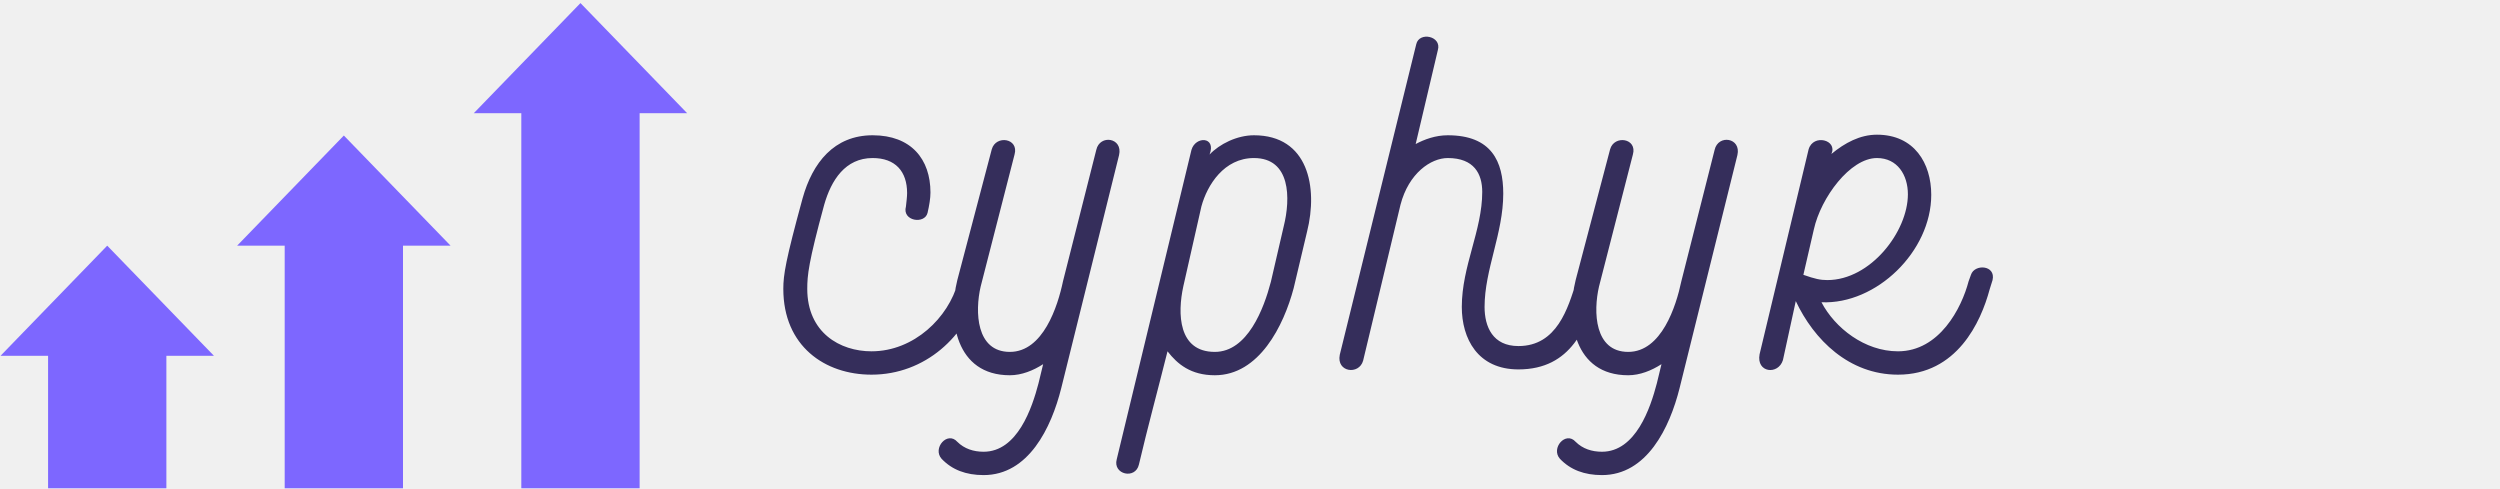
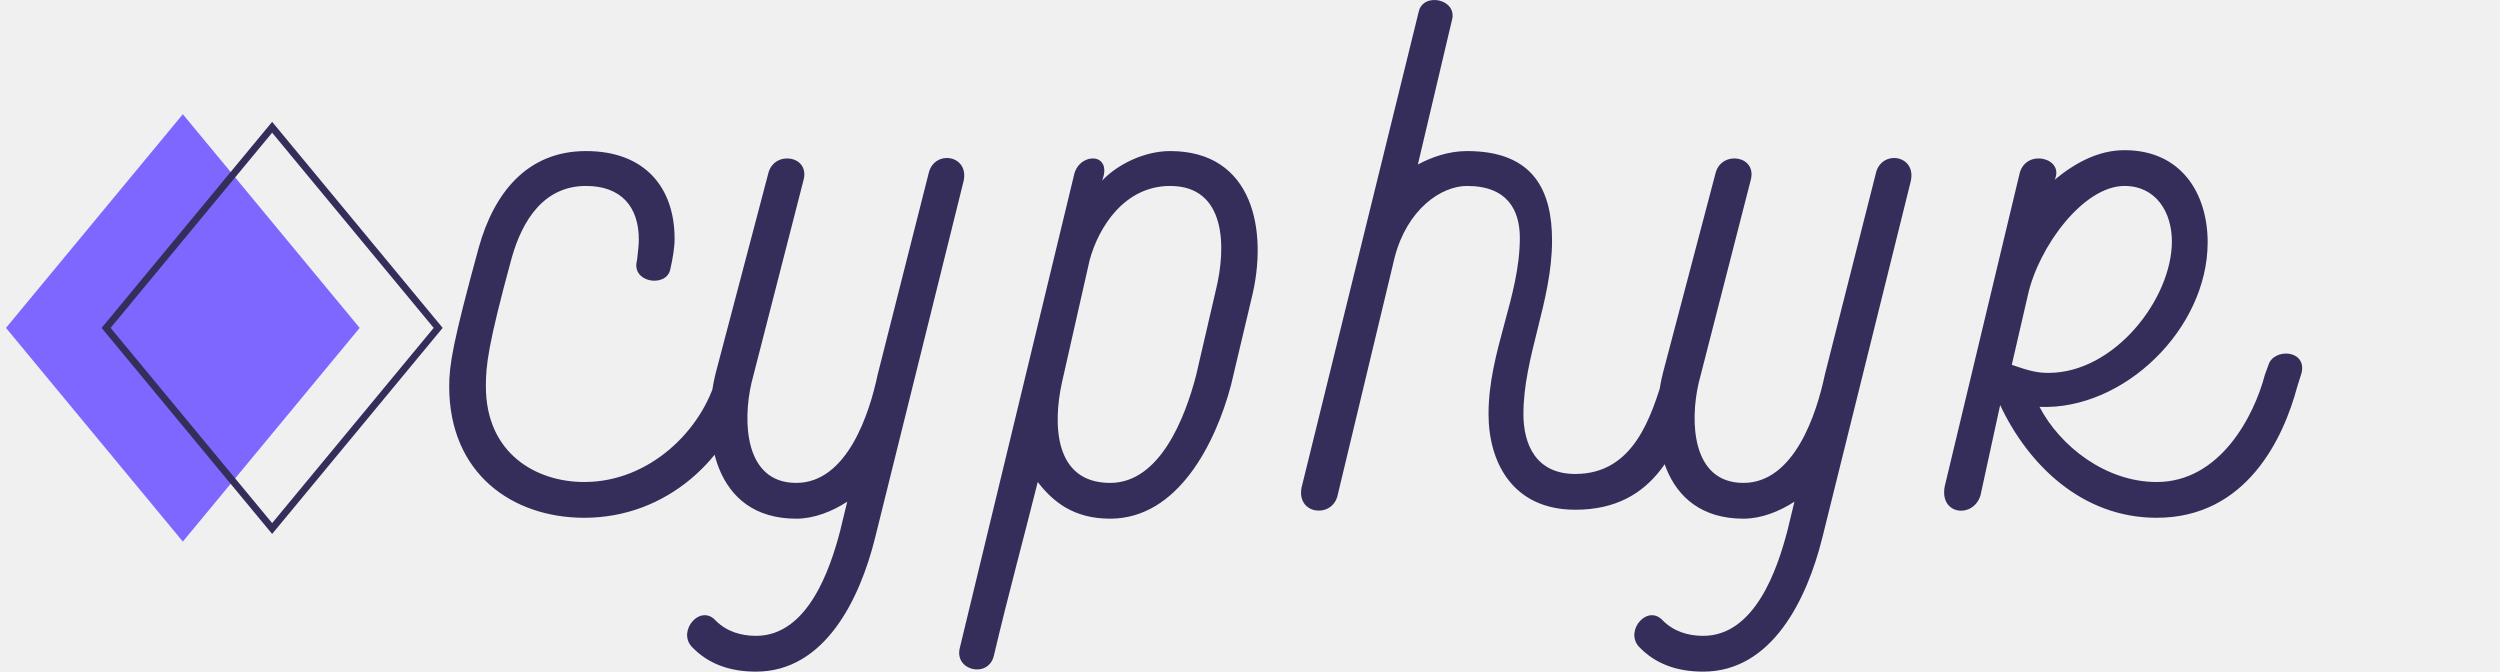
- <svg xmlns="http://www.w3.org/2000/svg" width="553" height="108" viewBox="0 0 553 108" fill="none">
-   <path d="M128.4 0.683L104.792 25.047H115.315V108H141.484V25.047H152.006L128.4 0.683Z" fill="#7D67FF" />
-   <path d="M76.059 29.978L52.454 54.341H62.973V108H89.144V54.341H99.665L76.059 29.978Z" fill="#7D67FF" />
-   <path d="M23.718 54.341L0.114 78.705H10.635V108H36.804V78.705H47.327L23.718 54.341Z" fill="#7D67FF" />
-   <path d="M178.566 63.891C178.566 73.577 185.798 77.71 192.773 77.71C202.201 77.71 209.822 70.219 211.888 62.47L212.275 60.92C213.438 57.174 217.958 58.466 216.925 62.082L216.667 63.891C213.825 74.352 204.655 82.876 192.773 82.876C182.44 82.876 173.27 76.548 173.27 63.891C173.27 60.791 173.787 57.562 177.532 43.871C179.728 35.993 184.507 29.922 193.031 29.922C201.556 29.922 205.818 35.218 205.818 42.58C205.818 43.871 205.559 45.421 205.172 47.1C204.526 49.683 199.489 48.908 200.393 45.679C200.522 44.517 200.651 43.484 200.651 42.709C200.651 37.93 198.068 34.959 193.031 34.959C186.961 34.959 183.861 39.867 182.311 45.292C178.824 58.078 178.566 60.92 178.566 63.891ZM223.383 83.006C211.371 83.006 209.563 70.736 211.759 61.953L219.379 33.022C220.283 29.793 225.449 30.568 224.416 34.184L216.925 63.374C215.634 68.928 215.892 77.839 223.383 77.839C230.745 77.839 233.974 67.765 235.136 62.212L242.498 33.151C243.273 29.664 248.439 30.439 247.535 34.314L234.749 85.847C232.553 94.63 227.516 105.091 217.571 105.091C213.696 105.091 210.596 103.929 208.272 101.475C206.205 99.15 209.563 95.275 211.759 97.73C213.309 99.279 215.375 99.925 217.571 99.925C225.062 99.925 228.291 90.238 229.712 84.814L230.745 80.552C228.549 81.972 225.966 83.006 223.383 83.006ZM247.019 101.604L263.551 33.151C264.455 30.052 269.104 30.181 267.554 34.184C269.75 31.86 273.625 29.922 277.37 29.922C289.382 29.922 291.578 41.417 289.124 51.233L286.153 63.761C283.957 72.027 278.533 83.006 268.717 83.006C263.421 83.006 260.451 80.552 258.255 77.71C256.189 85.976 253.864 94.501 251.926 102.767C251.152 106.125 246.114 104.962 247.019 101.604ZM265.746 45.679L261.742 63.374C260.451 69.315 260.58 77.839 268.717 77.839C275.95 77.839 279.566 68.282 281.116 62.341L283.957 50.071C285.507 43.871 285.507 34.959 277.37 34.959C270.783 34.959 267.038 40.901 265.746 45.679ZM335.878 81.714C326.837 81.714 323.35 74.869 323.35 67.894C323.35 58.853 327.87 50.975 327.87 42.451C327.87 38.447 326.062 34.959 320.25 34.959C316.505 34.959 311.597 38.318 309.789 45.292L301.523 79.777C300.618 83.006 295.581 82.36 296.356 78.485L313.276 9.774C313.922 6.933 318.959 7.966 318.055 11.066L313.147 31.86C315.084 30.826 317.538 29.922 320.25 29.922C329.937 29.922 332.52 35.734 332.52 42.838C332.52 51.621 328.387 59.628 328.387 67.894C328.387 72.286 330.195 76.548 335.878 76.548C344.402 76.548 346.856 68.153 348.665 62.341L348.794 60.92C349.827 57.691 354.735 59.112 353.702 62.082L353.443 63.891C351.119 72.286 347.631 81.714 335.878 81.714ZM360.16 83.006C348.148 83.006 346.34 70.736 348.535 61.953L356.156 33.022C357.06 29.793 362.226 30.568 361.193 34.184L353.702 63.374C352.41 68.928 352.668 77.839 360.16 77.839C367.521 77.839 370.75 67.765 371.913 62.212L379.275 33.151C380.05 29.664 385.216 30.439 384.312 34.314L371.525 85.847C369.33 94.63 364.293 105.091 354.348 105.091C350.473 105.091 347.373 103.929 345.048 101.475C342.982 99.15 346.34 95.275 348.535 97.73C350.085 99.279 352.152 99.925 354.348 99.925C361.839 99.925 365.068 90.238 366.488 84.814L367.521 80.552C365.326 81.972 362.743 83.006 360.16 83.006ZM401.231 50.717L398.906 60.791C401.49 61.695 402.652 61.953 404.202 61.953C413.759 61.953 422.025 51.233 422.025 42.967C422.025 38.705 419.701 34.959 415.18 34.959C409.239 34.959 402.781 43.742 401.231 50.717ZM419.83 77.71C429 77.71 433.908 68.153 435.458 62.212L435.974 60.791C436.749 58.337 441.528 58.595 440.753 61.953L440.107 64.02C438.17 71.252 432.875 82.876 419.83 82.876C408.981 82.876 401.231 75.127 397.227 66.603L394.386 79.648C393.353 83.006 388.445 82.489 389.22 78.356L400.069 33.022C401.102 29.535 406.527 30.956 405.106 34.055C408.077 31.601 411.435 29.793 415.18 29.793C423.446 29.793 427.192 36.122 427.192 43.096C427.192 55.624 415.051 67.378 402.91 66.861C405.881 72.544 412.468 77.71 419.83 77.71Z" fill="#352E5B" />
+ <svg xmlns="http://www.w3.org/2000/svg" width="361" height="97" viewBox="0 0 361 97" fill="none">
+   <g clip-path="url(#clip0_10338_1012)">
+     <path d="M51.937 47.348L26.401 16.492L0.864 47.348L26.401 78.204L51.937 47.348Z" fill="#7D67FF" />
+     <path d="M63.273 47.348L39.297 18.377L15.322 47.348L39.297 76.319L63.273 47.348Z" stroke="#352E5B" />
+   </g>
+   <path d="M70.16 55.782C70.16 65.469 77.393 69.602 84.367 69.602C93.796 69.602 101.416 62.111 103.483 54.362L103.87 52.812C105.032 49.066 109.553 50.358 108.52 53.974L108.261 55.782C105.42 66.244 96.25 74.768 84.367 74.768C74.035 74.768 64.865 68.44 64.865 55.782C64.865 52.683 65.381 49.454 69.127 35.763C71.323 27.885 76.101 21.814 84.626 21.814C93.15 21.814 97.412 27.11 97.412 34.472C97.412 35.763 97.154 37.313 96.766 38.992C96.121 41.575 91.084 40.8 91.988 37.571C92.117 36.409 92.246 35.376 92.246 34.601C92.246 29.822 89.663 26.851 84.626 26.851C78.555 26.851 75.456 31.759 73.906 37.184C70.418 49.97 70.16 52.812 70.16 55.782ZM114.977 74.897C102.966 74.897 101.158 62.628 103.353 53.845L110.974 24.914C111.878 21.685 117.044 22.46 116.011 26.076L108.52 55.266C107.228 60.819 107.486 69.731 114.977 69.731C122.339 69.731 125.568 59.657 126.731 54.103L134.093 25.043C134.868 21.556 140.034 22.331 139.13 26.206L126.343 77.739C124.148 86.522 119.11 96.983 109.165 96.983C105.291 96.983 102.191 95.821 99.866 93.367C97.8 91.042 101.158 87.167 103.353 89.621C104.903 91.171 106.97 91.817 109.165 91.817C116.656 91.817 119.885 82.13 121.306 76.706L122.339 72.444C120.144 73.864 117.561 74.897 114.977 74.897ZM138.613 93.496L155.145 25.043C156.049 21.943 160.699 22.073 159.149 26.076C161.345 23.752 165.219 21.814 168.965 21.814C180.976 21.814 183.172 33.309 180.718 43.125L177.747 55.653C175.552 63.919 170.127 74.897 160.311 74.897C155.016 74.897 152.045 72.444 149.85 69.602C147.783 77.868 145.458 86.392 143.521 94.658C142.746 98.016 137.709 96.854 138.613 93.496ZM157.341 37.571L153.337 55.266C152.045 61.207 152.174 69.731 160.311 69.731C167.544 69.731 171.16 60.174 172.71 54.233L175.552 41.963C177.102 35.763 177.102 26.851 168.965 26.851C162.378 26.851 158.632 32.792 157.341 37.571ZM227.473 73.606C218.432 73.606 214.944 66.761 214.944 59.786C214.944 50.745 219.465 42.867 219.465 34.342C219.465 30.339 217.657 26.851 211.845 26.851C208.099 26.851 203.191 30.209 201.383 37.184L193.117 71.669C192.213 74.897 187.176 74.252 187.951 70.377L204.87 1.666C205.516 -1.176 210.553 -0.142 209.649 2.957L204.741 23.752C206.678 22.718 209.132 21.814 211.845 21.814C221.531 21.814 224.115 27.626 224.115 34.73C224.115 43.513 219.982 51.52 219.982 59.786C219.982 64.177 221.79 68.44 227.473 68.44C235.997 68.44 238.451 60.044 240.259 54.233L240.388 52.812C241.422 49.583 246.329 51.004 245.296 53.974L245.038 55.782C242.713 64.177 239.226 73.606 227.473 73.606ZM251.754 74.897C239.743 74.897 237.934 62.628 240.13 53.845L247.75 24.914C248.654 21.685 253.821 22.46 252.787 26.076L245.296 55.266C244.005 60.819 244.263 69.731 251.754 69.731C259.116 69.731 262.345 59.657 263.507 54.103L270.869 25.043C271.644 21.556 276.81 22.331 275.906 26.206L263.12 77.739C260.924 86.522 255.887 96.983 245.942 96.983C242.067 96.983 238.968 95.821 236.643 93.367C234.576 91.042 237.934 87.167 240.13 89.621C241.68 91.171 243.746 91.817 245.942 91.817C253.433 91.817 256.662 82.13 258.083 76.706L259.116 72.444C256.92 73.864 254.337 74.897 251.754 74.897ZM292.826 42.608L290.501 52.683C293.084 53.587 294.246 53.845 295.796 53.845C305.354 53.845 313.62 43.125 313.62 34.859C313.62 30.597 311.295 26.851 306.775 26.851C300.833 26.851 294.376 35.634 292.826 42.608ZM311.424 69.602C320.594 69.602 325.502 60.044 327.052 54.103L327.569 52.683C328.344 50.229 333.123 50.487 332.348 53.845L331.702 55.911C329.764 63.144 324.469 74.768 311.424 74.768C300.575 74.768 292.826 67.019 288.822 58.495L285.98 71.539C284.947 74.897 280.039 74.381 280.814 70.248L291.663 24.914C292.697 21.427 298.121 22.848 296.7 25.947C299.671 23.493 303.029 21.685 306.775 21.685C315.041 21.685 318.786 28.014 318.786 34.988C318.786 47.516 306.645 59.27 294.505 58.753C297.475 64.436 304.062 69.602 311.424 69.602Z" fill="#352E5B" />
+   <defs>
+     <clipPath id="clip0_10338_1012">
+       <rect width="64" height="64" fill="white" transform="translate(0.864746 16.4916)" />
+     </clipPath>
+   </defs>
</svg>
